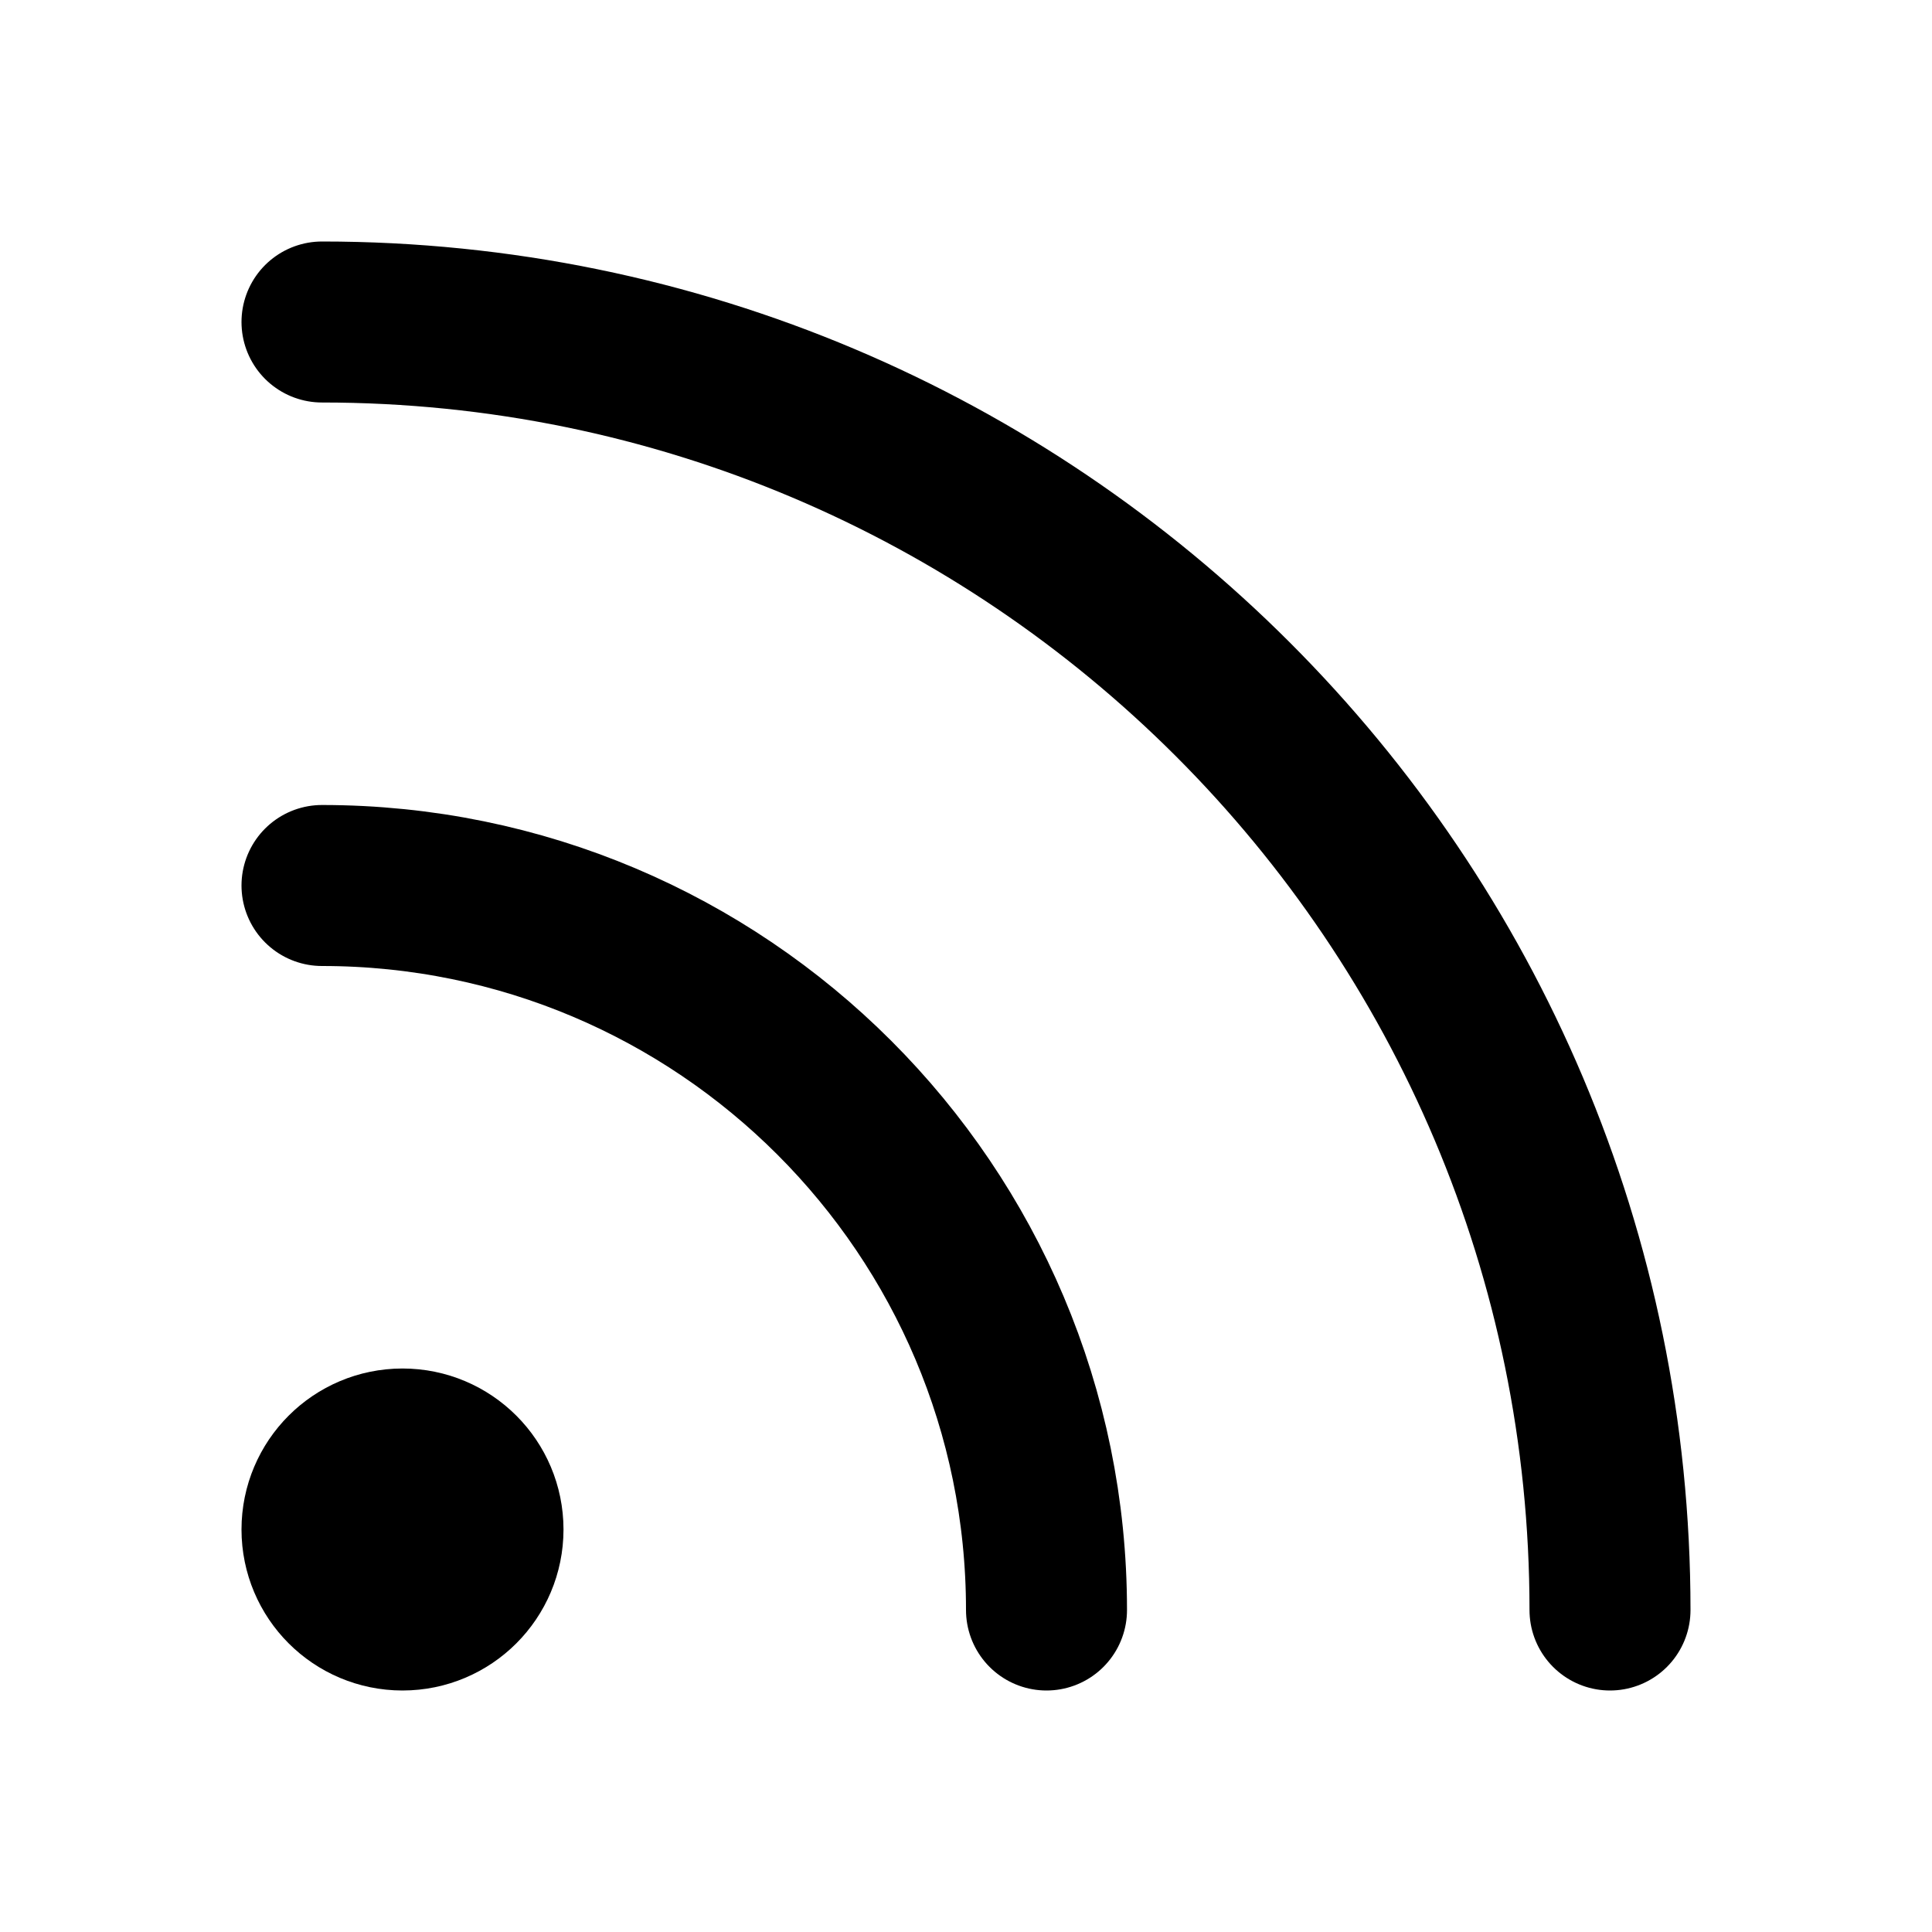
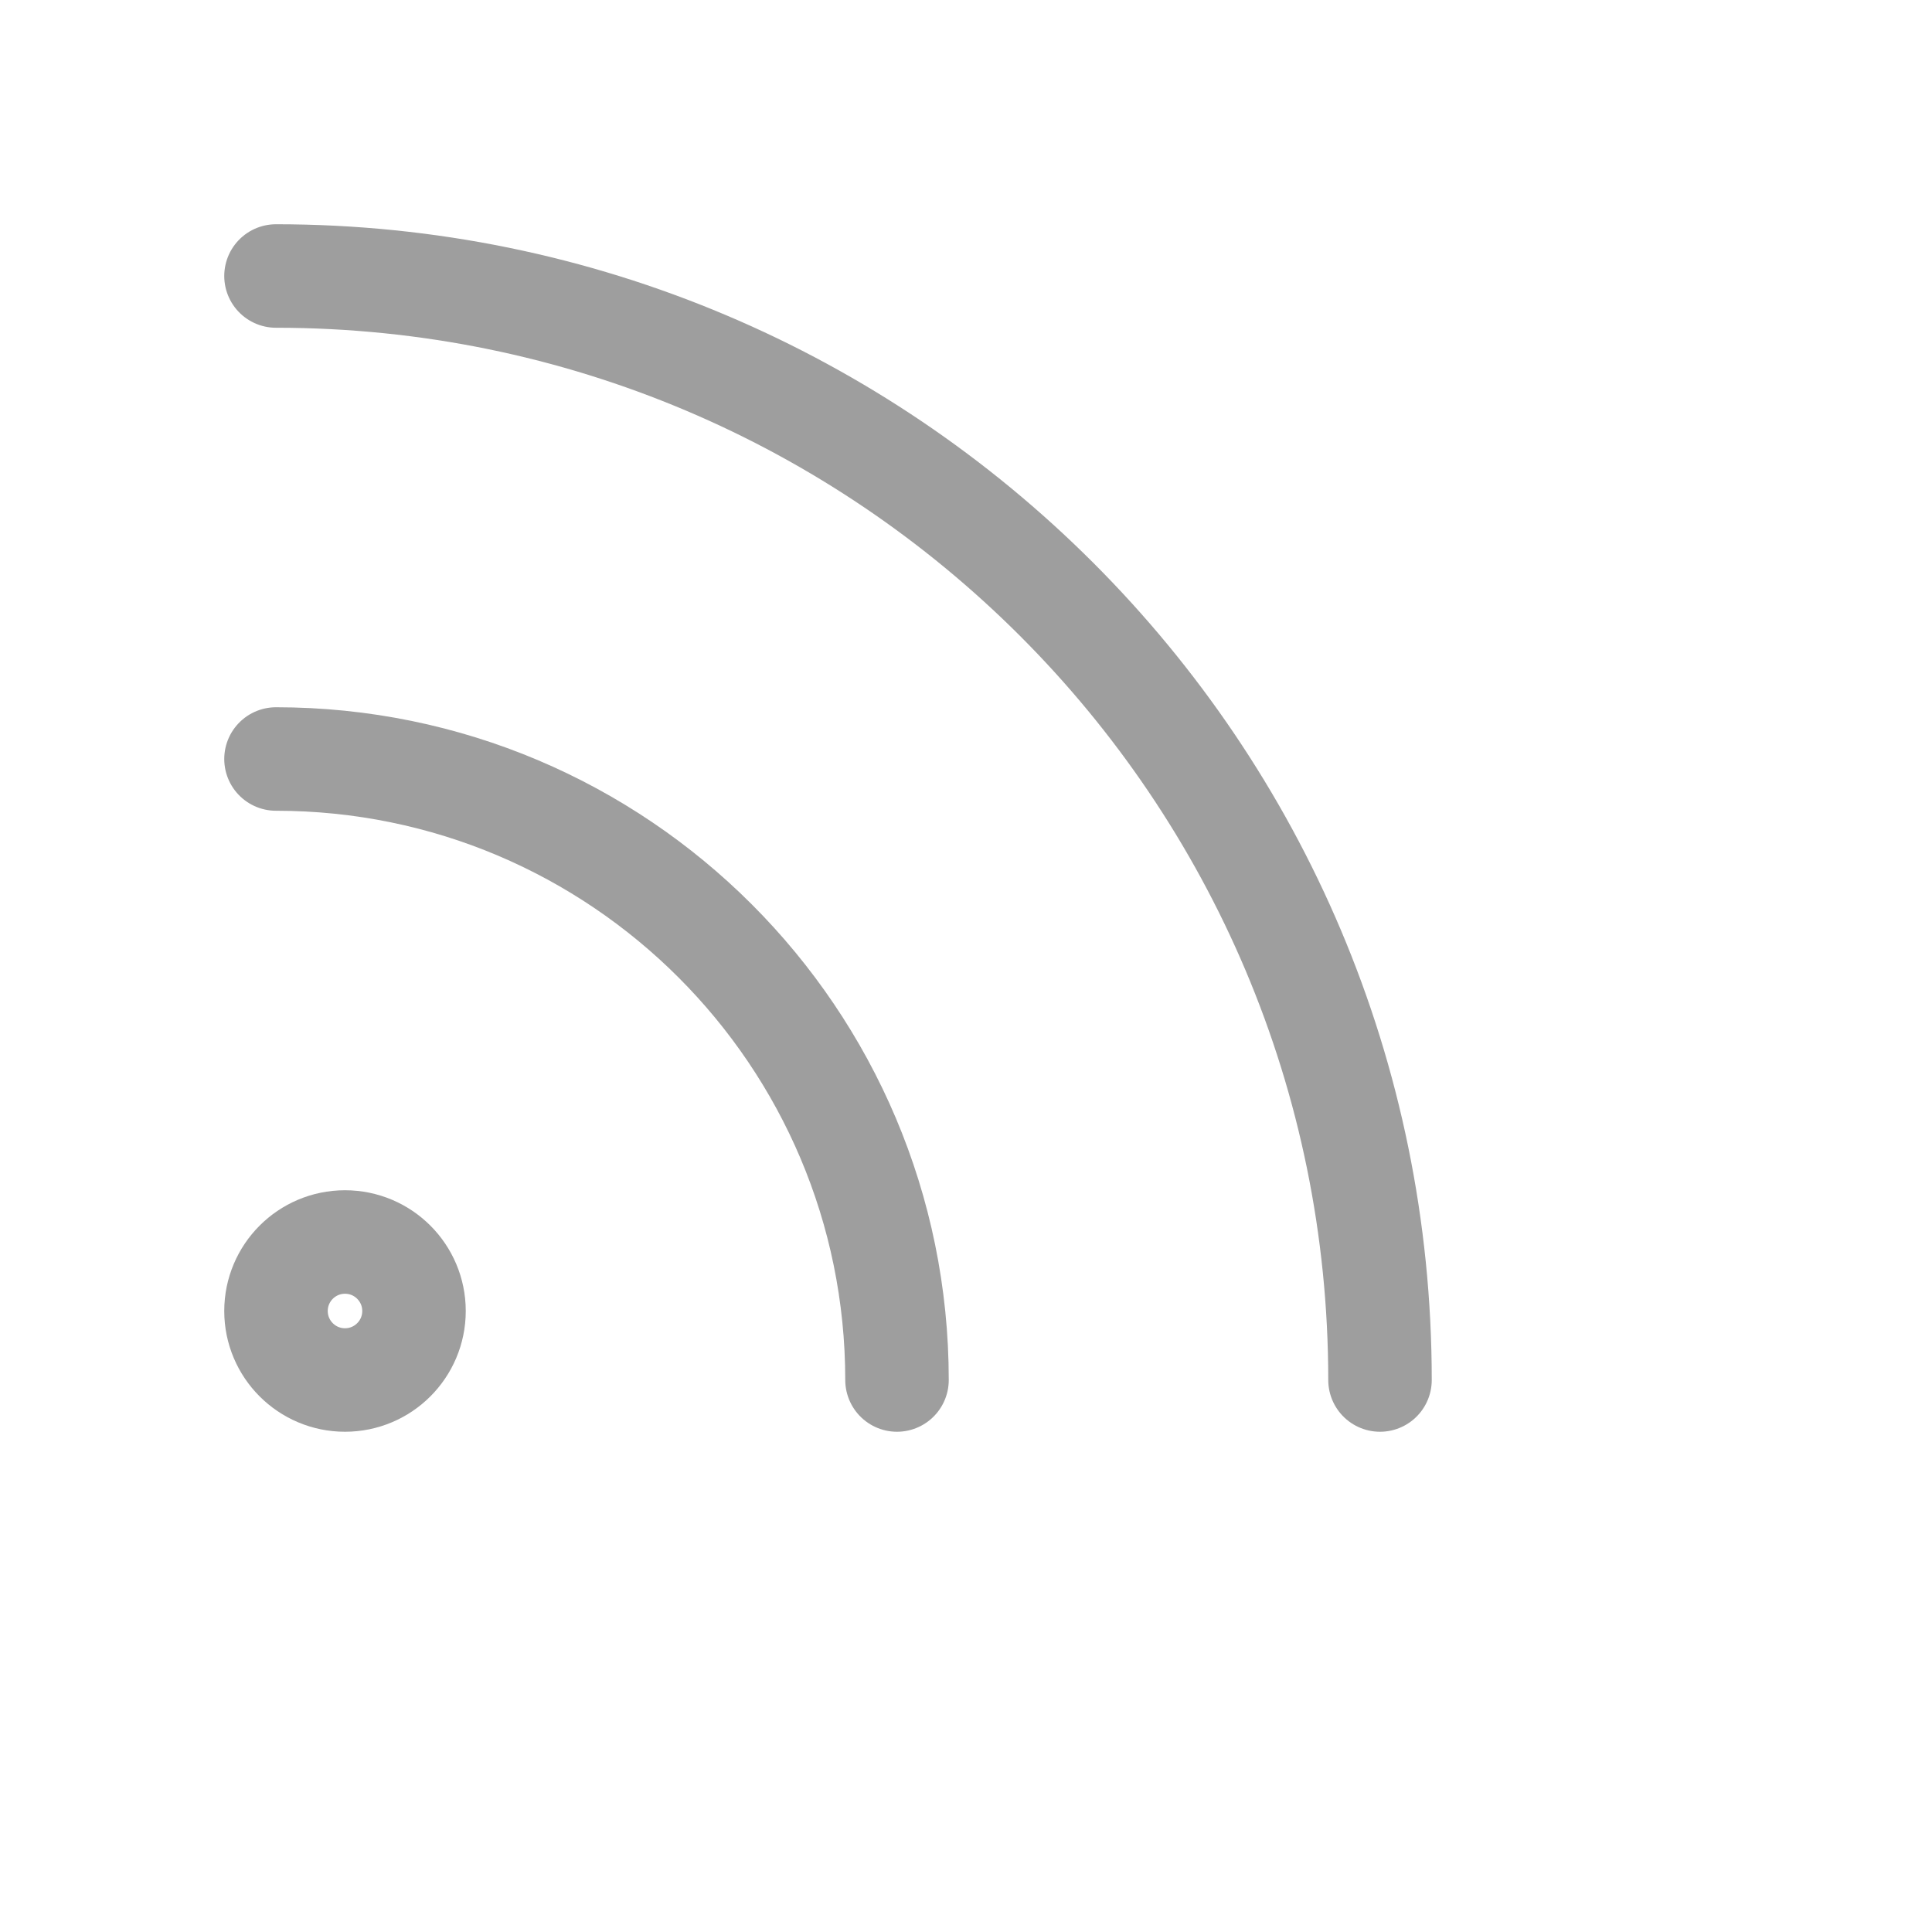
- <svg xmlns="http://www.w3.org/2000/svg" class="icon icon-tabler icon-tabler-rss" width="24" height="24" viewBox="0 0 24 24" stroke-width="2" stroke="currentColor" fill="none" stroke-linecap="round" stroke-linejoin="round">
-   <path stroke="none" d="M0 0h24v24H0z" />
-   <circle cx="5" cy="19" r="1" />
+ <svg xmlns="http://www.w3.org/2000/svg" class="icon icon-tabler icon-tabler-rss" width="44" height="44" viewBox="0 0 28 28" stroke-width="1.5" stroke="#9e9e9e" fill="none" stroke-linecap="round" stroke-linejoin="round">
+   <path stroke="none" d="M0 0h24v24H0z" fill="none" />
+   <path d="M5 19m-1 0a1 1 0 1 0 2 0a1 1 0 1 0 -2 0" />
  <path d="M4 4a16 16 0 0 1 16 16" />
  <path d="M4 11a9 9 0 0 1 9 9" />
</svg>
